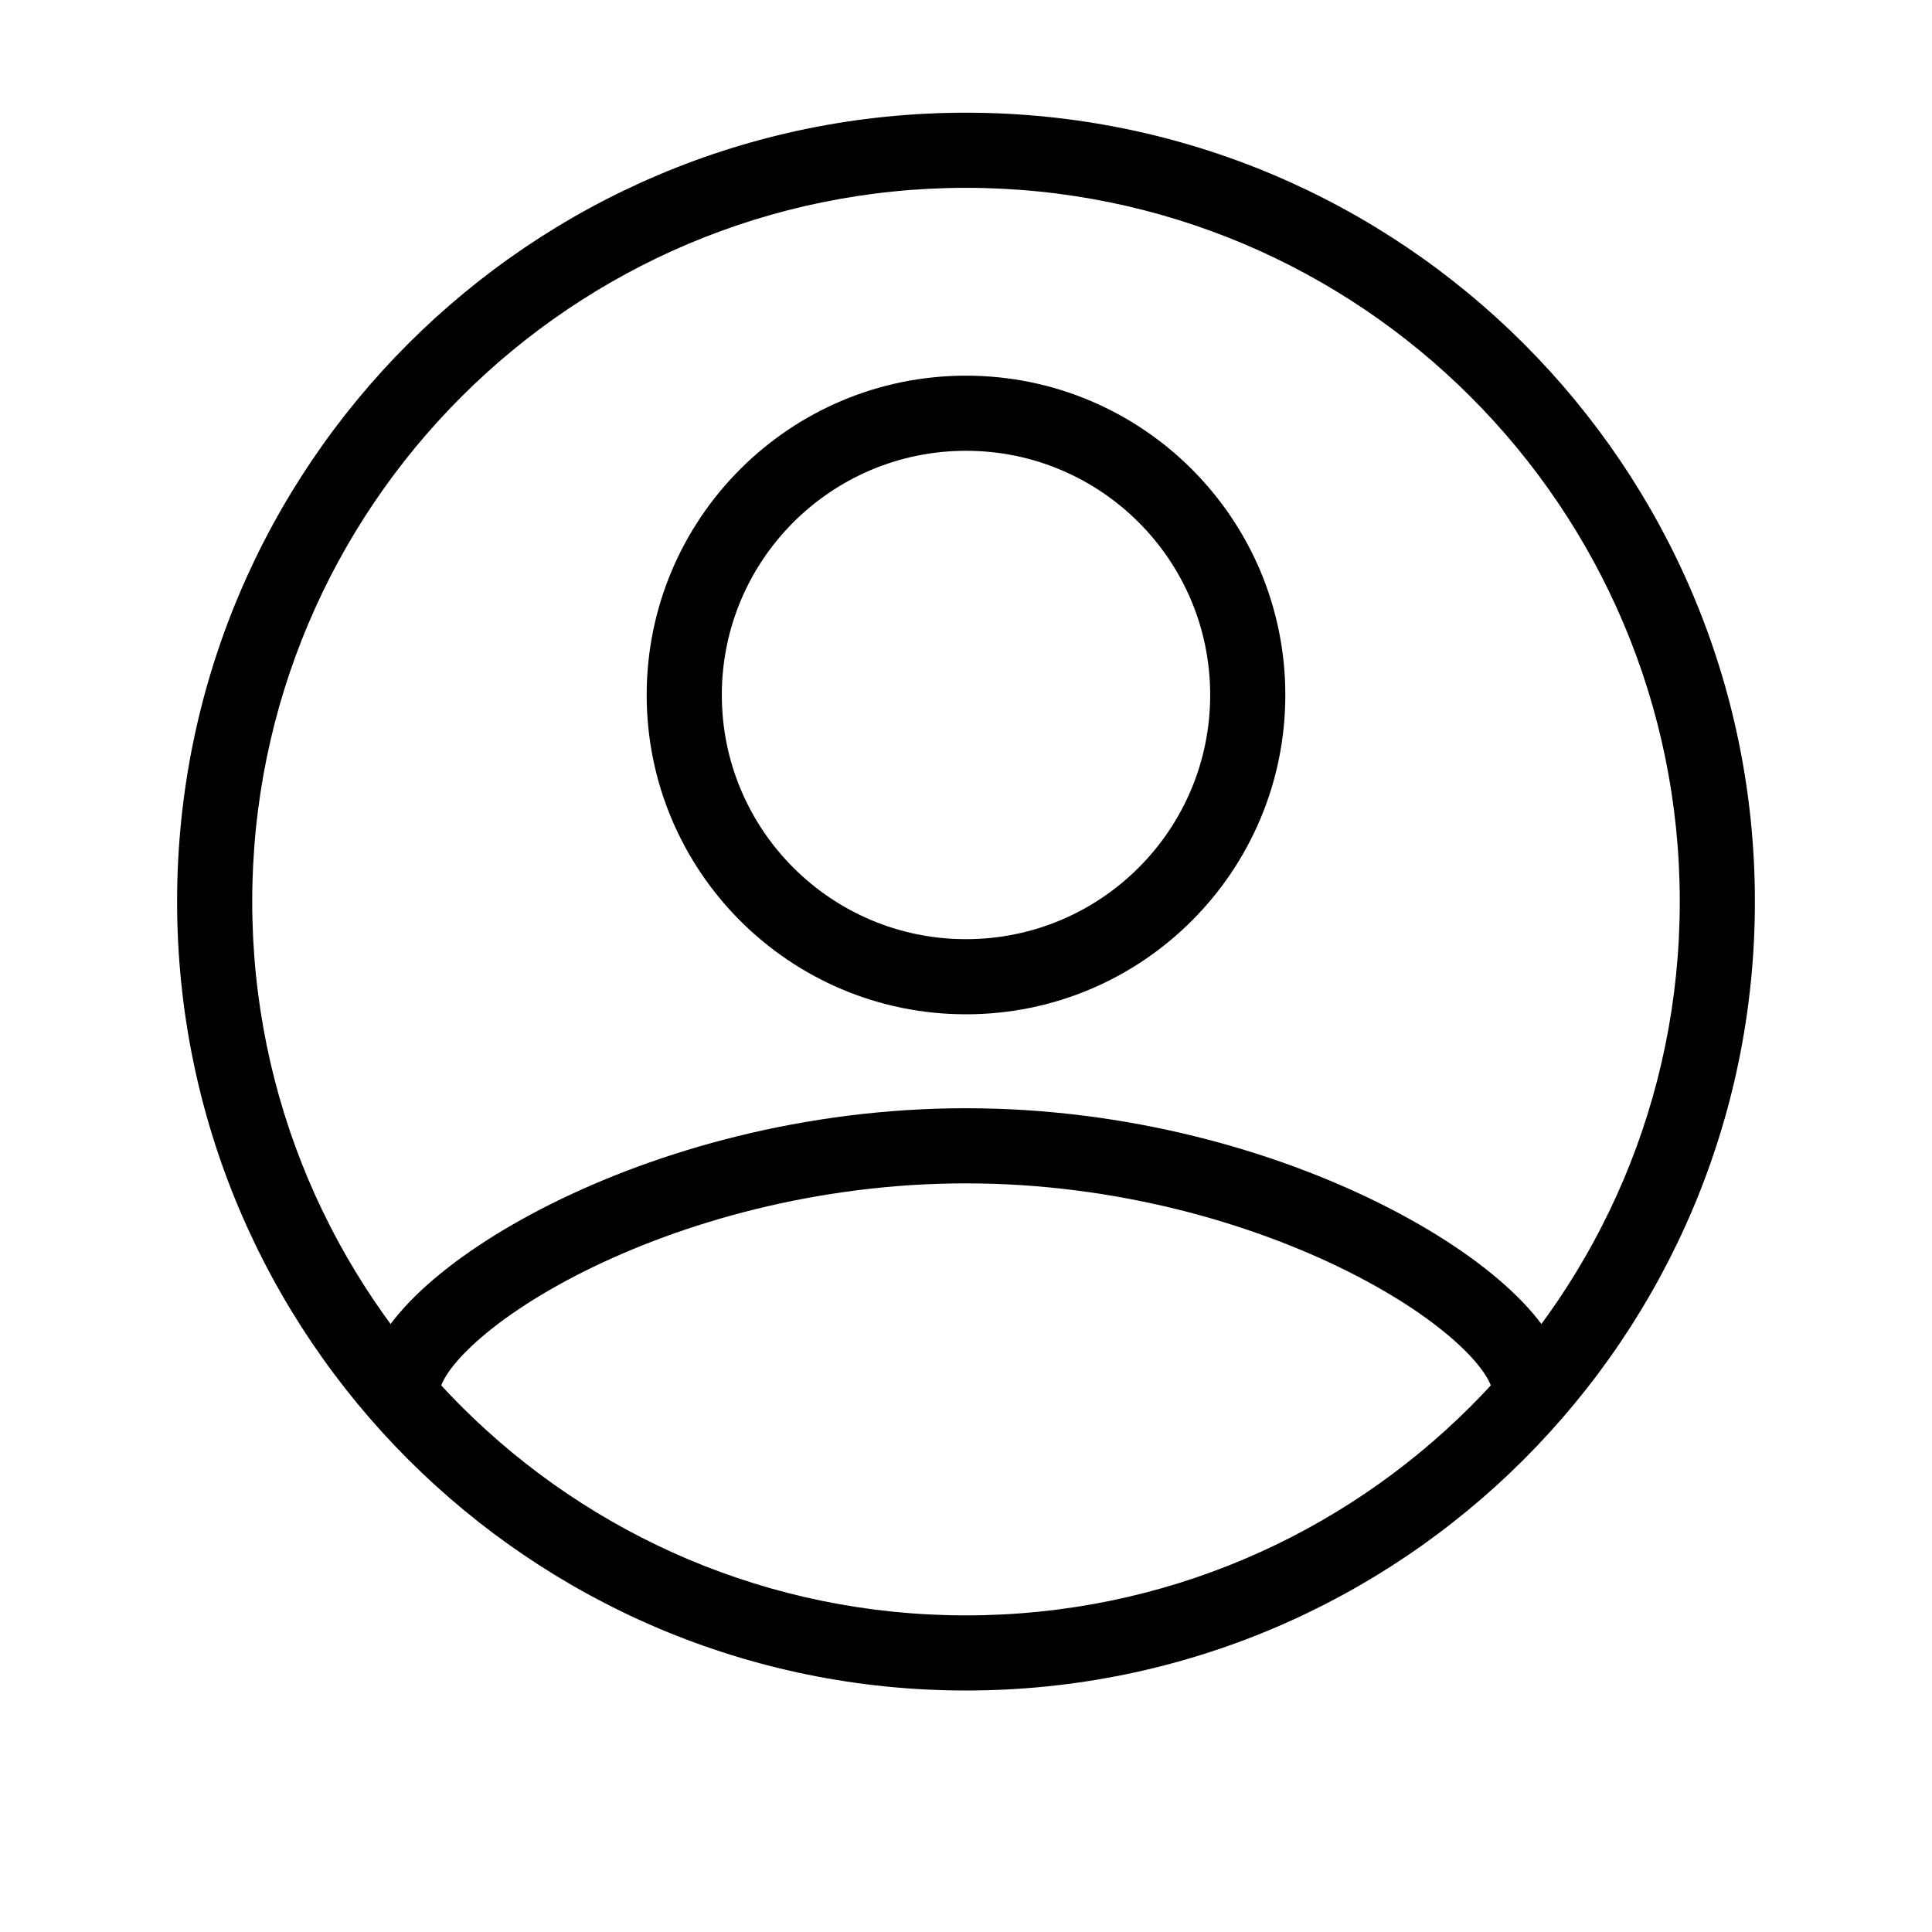
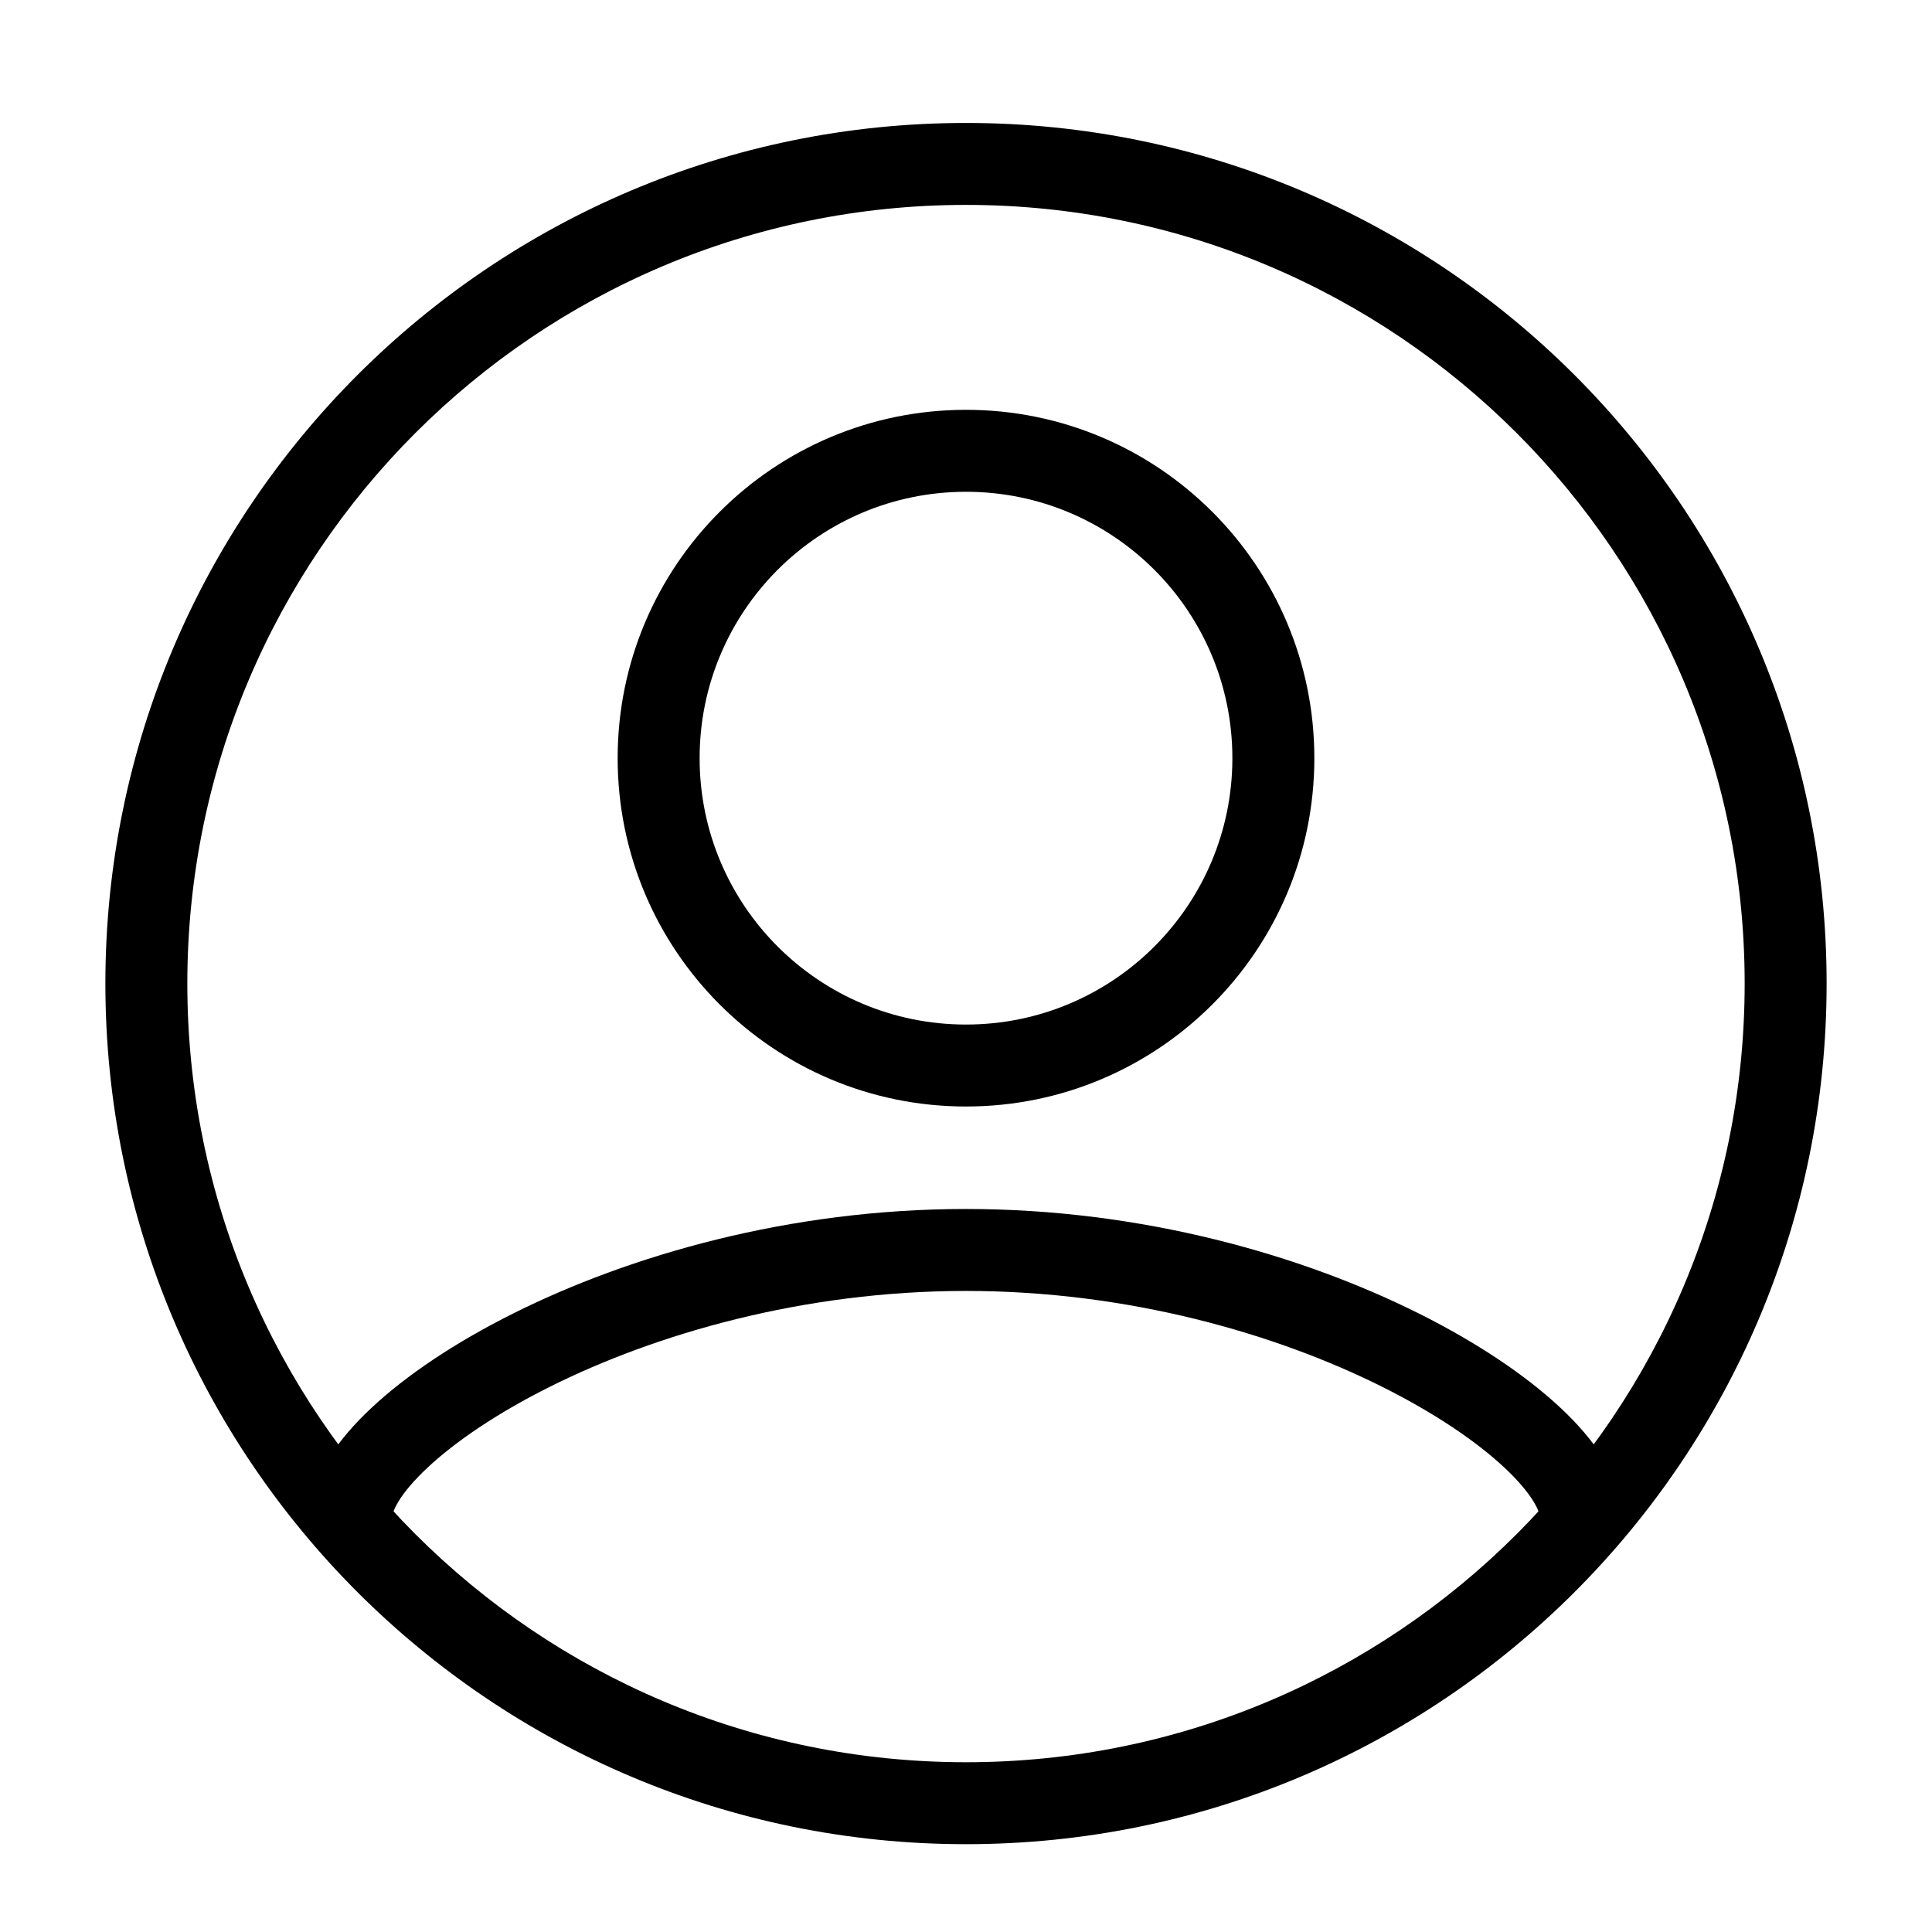
- <svg xmlns="http://www.w3.org/2000/svg" width="900pt" height="900pt" version="1.1" viewBox="100 0 500 600">
+ <svg xmlns="http://www.w3.org/2000/svg" width="900pt" height="900pt" version="1.1" viewBox="100 0 500 550">
  <g fill-rule="evenodd">
    <path d="m350 140c-41.883 0-75.832 33.953-75.832 75.832 0 41.883 33.949 75.836 75.832 75.836s75.832-33.953 75.832-75.836c0-41.879-33.949-75.832-75.832-75.832zm-99.168 75.832c0-54.766 44.398-99.164 99.168-99.164s99.168 44.398 99.168 99.164c0 54.77-44.398 99.168-99.168 99.168s-99.168-44.398-99.168-99.168z" />
    <path d="m188.49 427.36c-1.695 2.746-1.82 4.133-1.82 4.312 0 6.441-5.227 11.664-11.668 11.664s-11.668-5.223-11.668-11.664c0-6.074 2.324-11.742 5.293-16.555 3.027-4.918 7.223-9.746 12.16-14.359 9.879-9.238 23.699-18.535 40.254-26.812 33.148-16.574 78.672-29.773 128.96-29.773s95.812 13.199 128.96 29.773c16.551 8.277 30.375 17.574 40.254 26.812 4.938 4.613 9.133 9.441 12.164 14.359 2.965 4.812 5.289 10.48 5.289 16.555 0 6.441-5.227 11.664-11.668 11.664s-11.668-5.223-11.668-11.664c0-0.18-0.125-1.566-1.82-4.312-1.633-2.648-4.312-5.894-8.234-9.559-7.828-7.324-19.637-15.426-34.75-22.984-30.191-15.094-72.164-27.312-118.53-27.312s-88.336 12.219-118.53 27.312c-15.113 7.559-26.922 15.66-34.75 22.984-3.922 3.664-6.606 6.91-8.234 9.559z" />
    <path d="m350 58.332c-122.42 0-221.67 99.246-221.67 221.67s99.246 221.67 221.67 221.67 221.67-99.246 221.67-221.67-99.246-221.67-221.67-221.67zm-245 221.67c0-135.31 109.69-245 245-245s245 109.69 245 245-109.69 245-245 245-245-109.69-245-245z" />
  </g>
</svg>
